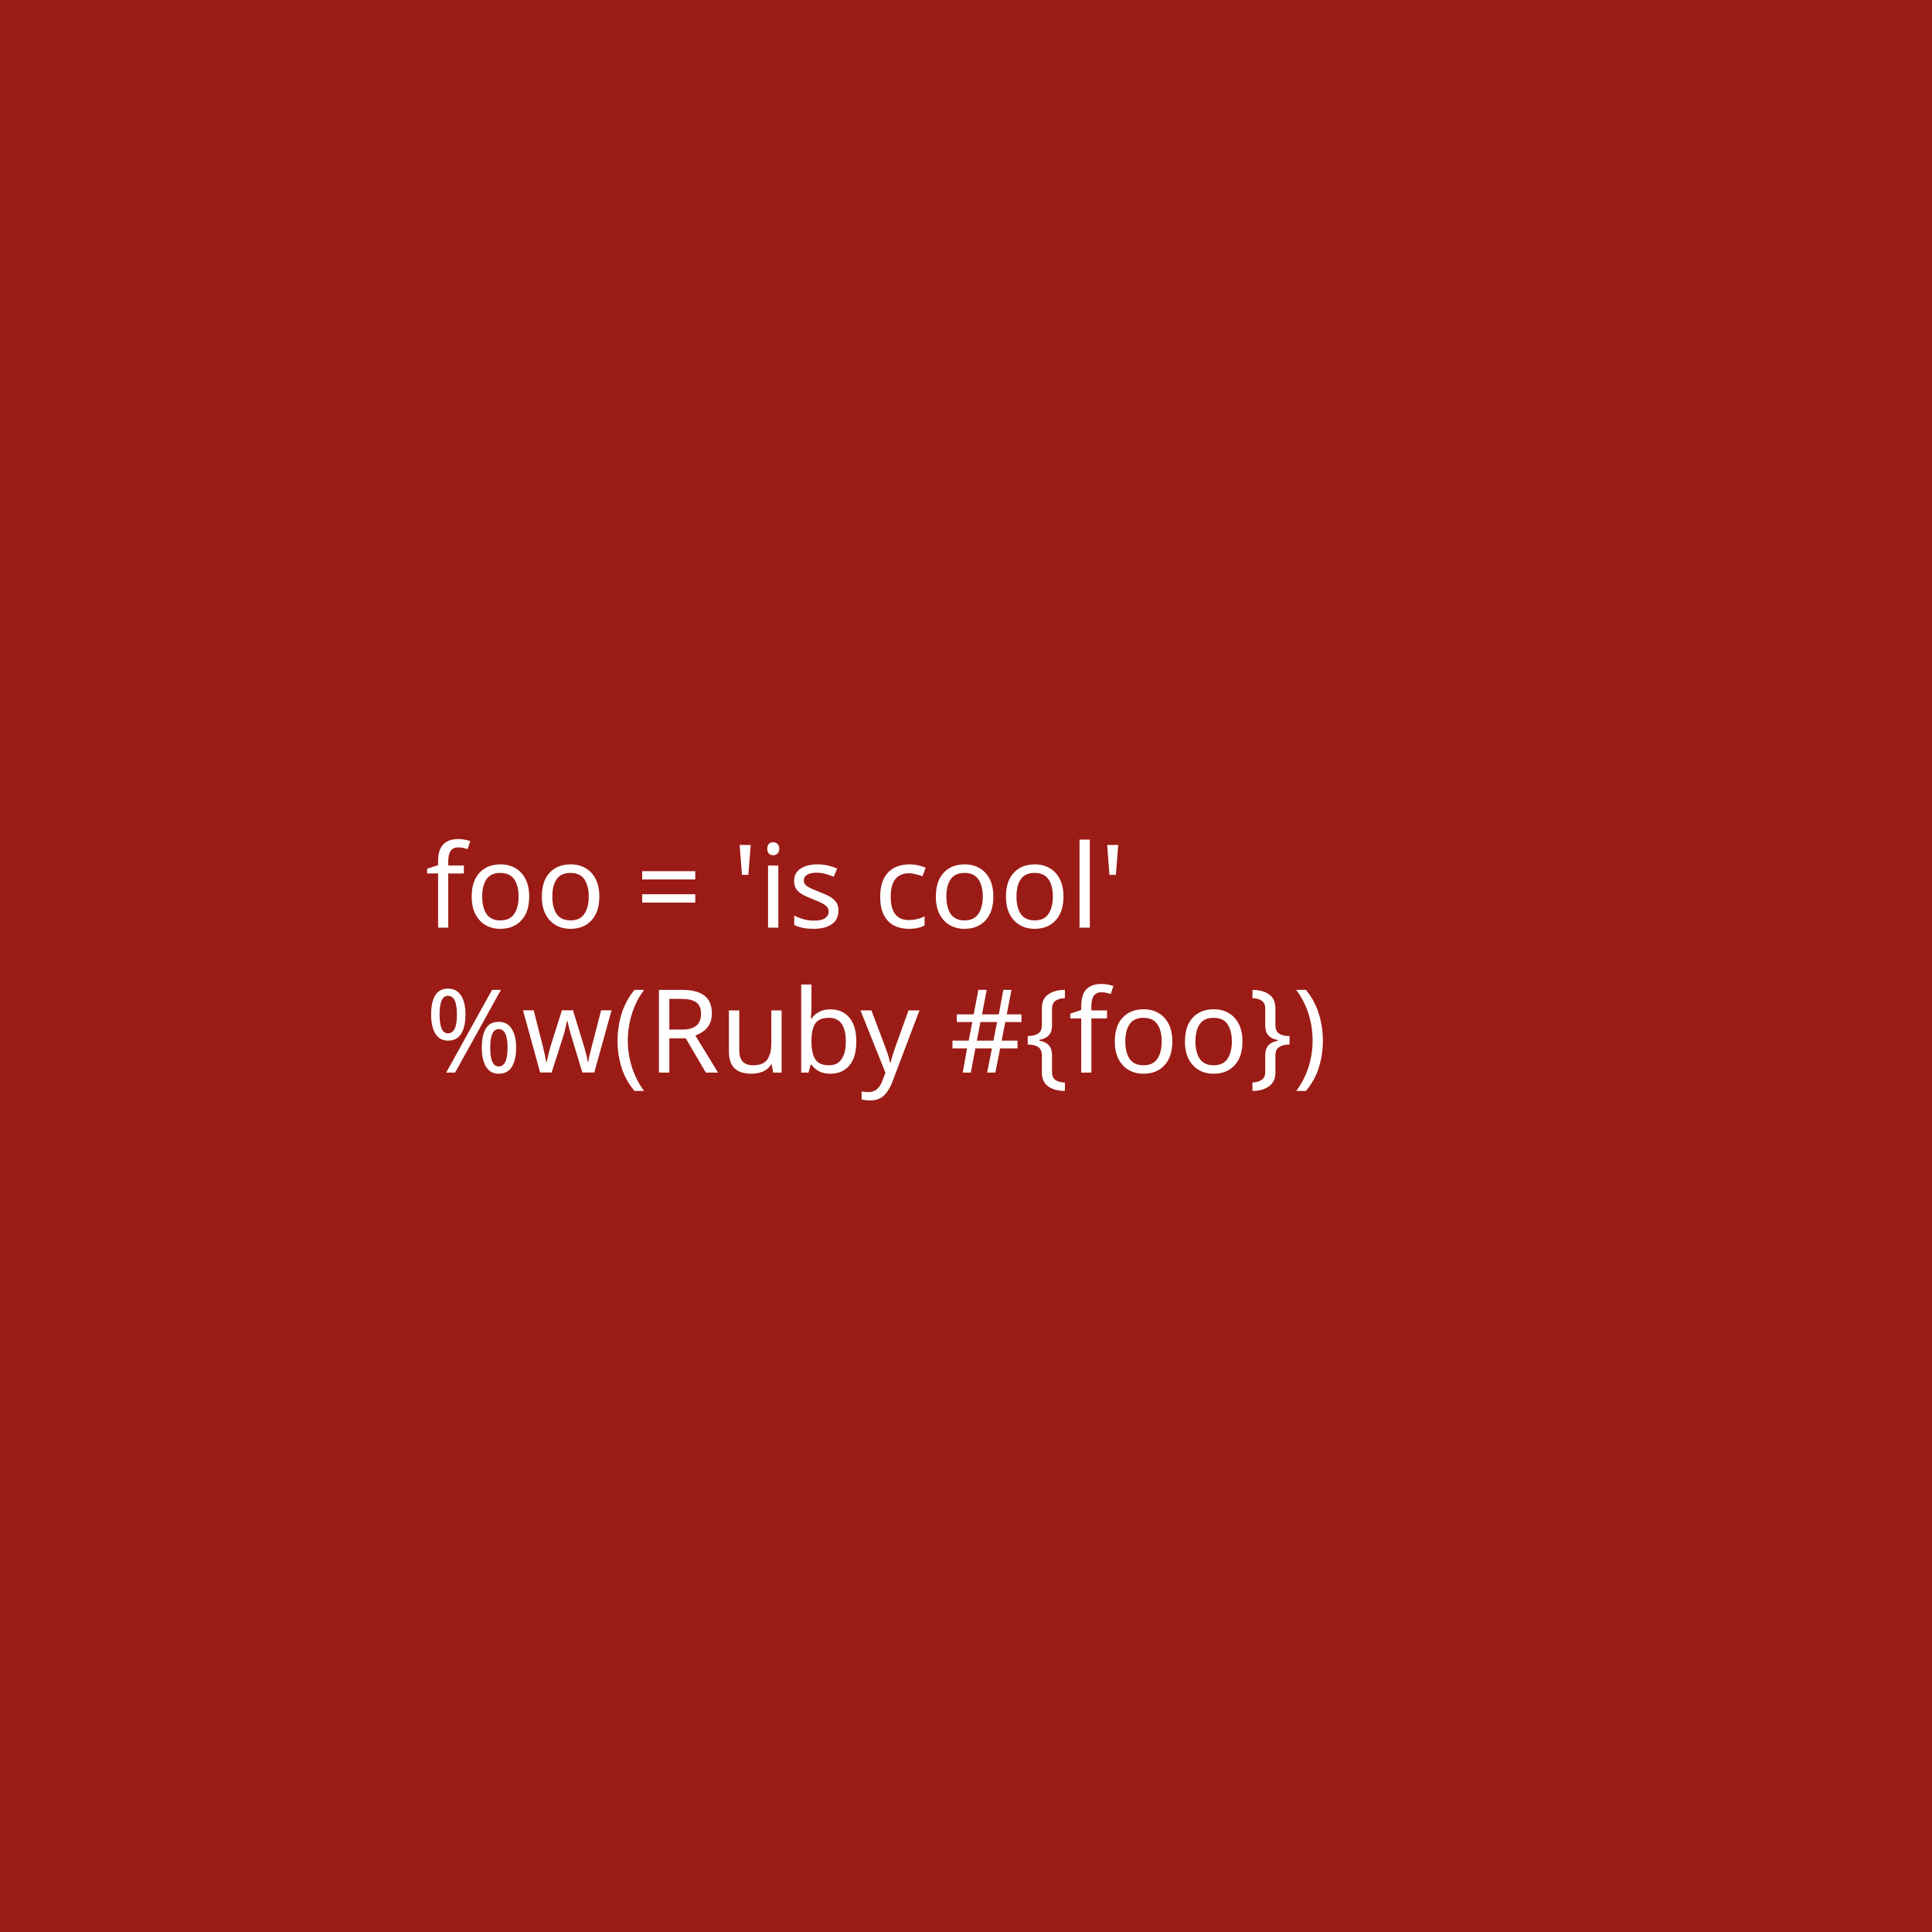
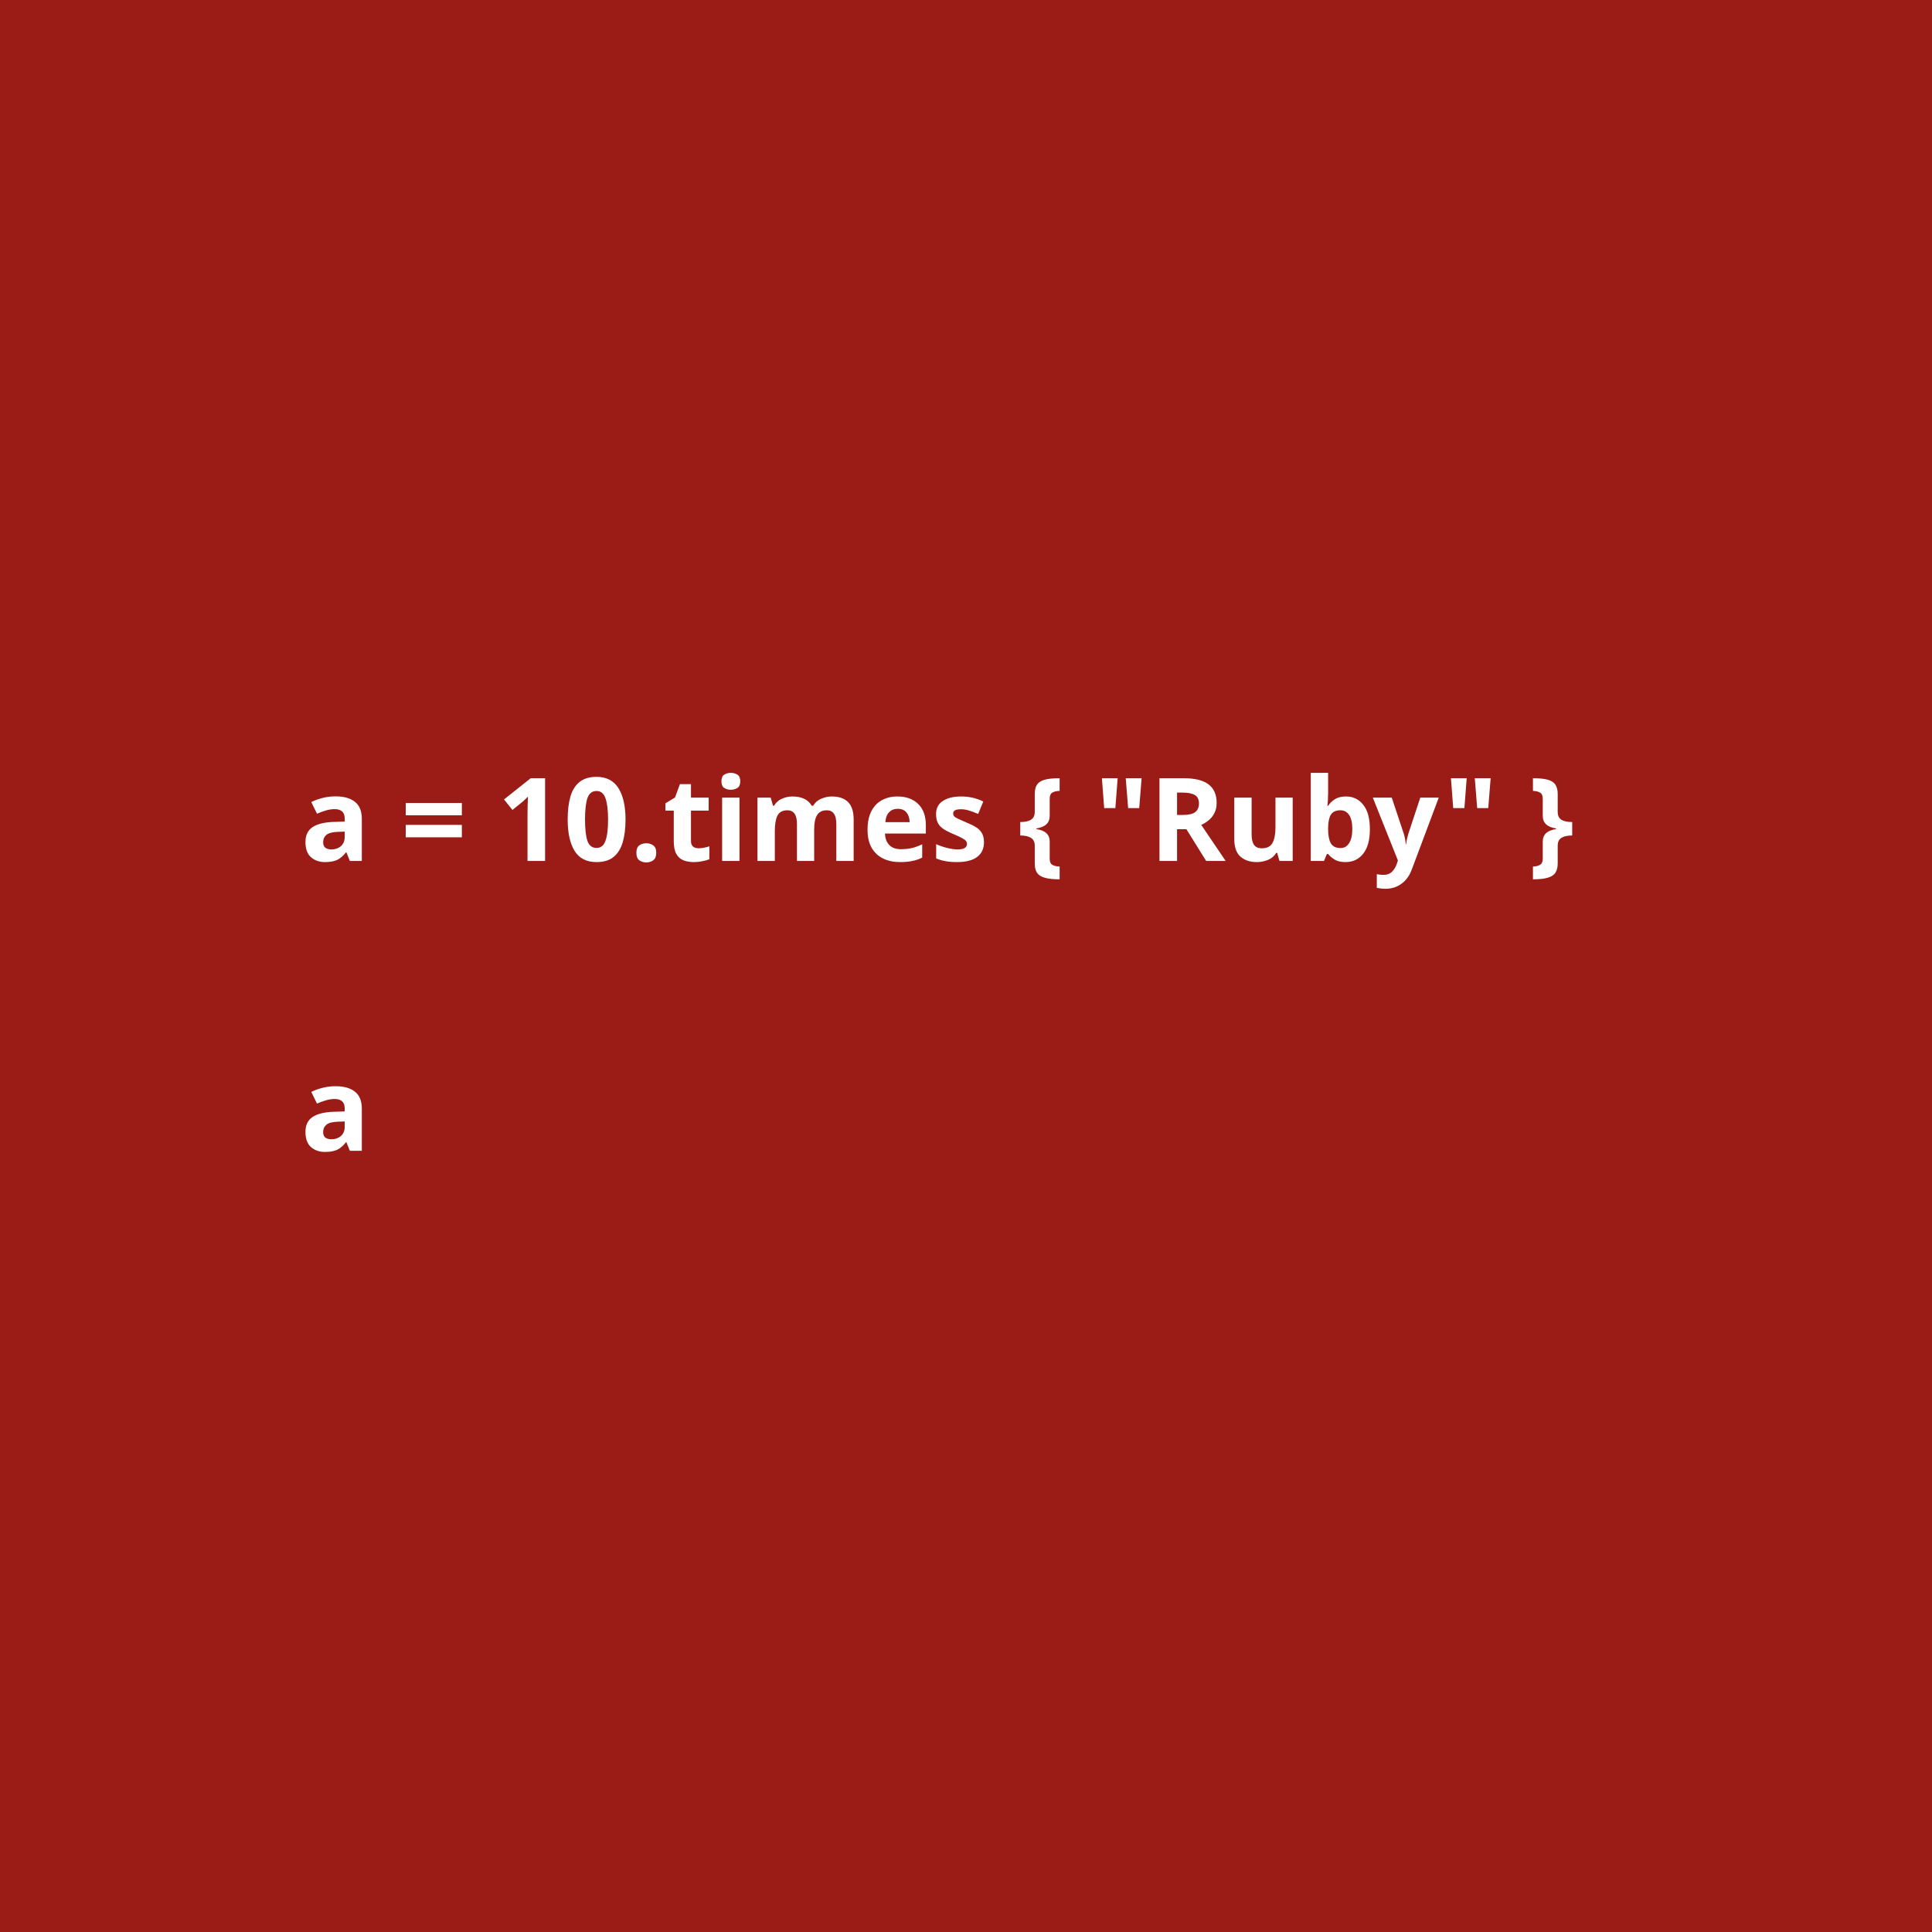
<svg xmlns="http://www.w3.org/2000/svg" width="1000" height="1000" viewBox="0 0 264.583 264.583" version="1.1" id="svg8">
  <defs id="defs2" />
  <g id="layer1" transform="translate(0,-32.41663)">
    <rect style="opacity:1;fill:#9b1c16;fill-opacity:1;stroke-width:11.018;stroke-miterlimit:36.5;stroke-dasharray:none" id="rect10" width="264.583" height="264.583" x="0" y="32.417" />
-     <text xml:space="preserve" style="font-style:normal;font-variant:normal;font-weight:500;font-stretch:normal;font-size:15.875px;line-height:1.25;font-family:Ubuntu;-inkscape-font-specification:'Ubuntu, Medium';font-variant-ligatures:normal;font-variant-caps:normal;font-variant-numeric:normal;font-feature-settings:normal;text-align:start;letter-spacing:0px;word-spacing:0px;writing-mode:lr-tb;text-anchor:start;fill:#ffffff;fill-opacity:1;stroke:none;stroke-width:0.194" x="58.262" y="159.462" id="text33">
-       <tspan id="tspan31" x="58.262" y="159.462" style="font-style:normal;font-variant:normal;font-weight:500;font-stretch:normal;font-size:15.875px;font-family:Ubuntu;-inkscape-font-specification:'Ubuntu, Medium';font-variant-ligatures:normal;font-variant-caps:normal;font-variant-numeric:normal;font-feature-settings:normal;text-align:start;writing-mode:lr-tb;text-anchor:start;fill:#ffffff;stroke-width:0.194">foo = 'is cool'</tspan>
-       <tspan x="58.262" y="179.305" style="font-style:normal;font-variant:normal;font-weight:500;font-stretch:normal;font-size:15.875px;font-family:Ubuntu;-inkscape-font-specification:'Ubuntu, Medium';font-variant-ligatures:normal;font-variant-caps:normal;font-variant-numeric:normal;font-feature-settings:normal;text-align:start;writing-mode:lr-tb;text-anchor:start;fill:#ffffff;stroke-width:0.194" id="tspan1453">%w(Ruby #{foo})</tspan>
+     <text xml:space="preserve" style="font-style:normal;font-variant:normal;font-weight:500;font-stretch:normal;font-size:15.875px;line-height:1.25;font-family:Ubuntu;-inkscape-font-specification:'Ubuntu, Medium';font-variant-ligatures:normal;font-variant-caps:normal;font-variant-numeric:normal;font-feature-settings:normal;text-align:start;letter-spacing:0px;word-spacing:0px;writing-mode:lr-tb;text-anchor:start;fill:#ffffff;fill-opacity:1;stroke:none;stroke-width:0.194" x="41.162" y="150.322" id="text33">
+       <tspan x="41.162" y="150.322" style="font-style:normal;font-variant:normal;font-weight:bold;font-stretch:normal;font-size:15.875px;font-family:'Ubuntu Mono';-inkscape-font-specification:'Ubuntu Mono Bold';font-variant-ligatures:normal;font-variant-caps:normal;font-variant-numeric:normal;font-feature-settings:normal;text-align:start;writing-mode:lr-tb;text-anchor:start;fill:#ffffff;stroke-width:0.194" id="tspan45">a = 10.times { "Ruby" }</tspan>
+       <tspan x="41.162" y="170.169" style="font-style:normal;font-variant:normal;font-weight:bold;font-stretch:normal;font-size:15.875px;font-family:'Ubuntu Mono';-inkscape-font-specification:'Ubuntu Mono Bold';font-variant-ligatures:normal;font-variant-caps:normal;font-variant-numeric:normal;font-feature-settings:normal;text-align:start;writing-mode:lr-tb;text-anchor:start;fill:#ffffff;stroke-width:0.194" id="tspan418" />
+       <tspan x="41.162" y="190.016" style="font-style:normal;font-variant:normal;font-weight:bold;font-stretch:normal;font-size:15.875px;font-family:'Ubuntu Mono';-inkscape-font-specification:'Ubuntu Mono Bold';font-variant-ligatures:normal;font-variant-caps:normal;font-variant-numeric:normal;font-feature-settings:normal;text-align:start;writing-mode:lr-tb;text-anchor:start;fill:#ffffff;stroke-width:0.194" id="tspan420">a</tspan>
    </text>
  </g>
</svg>
